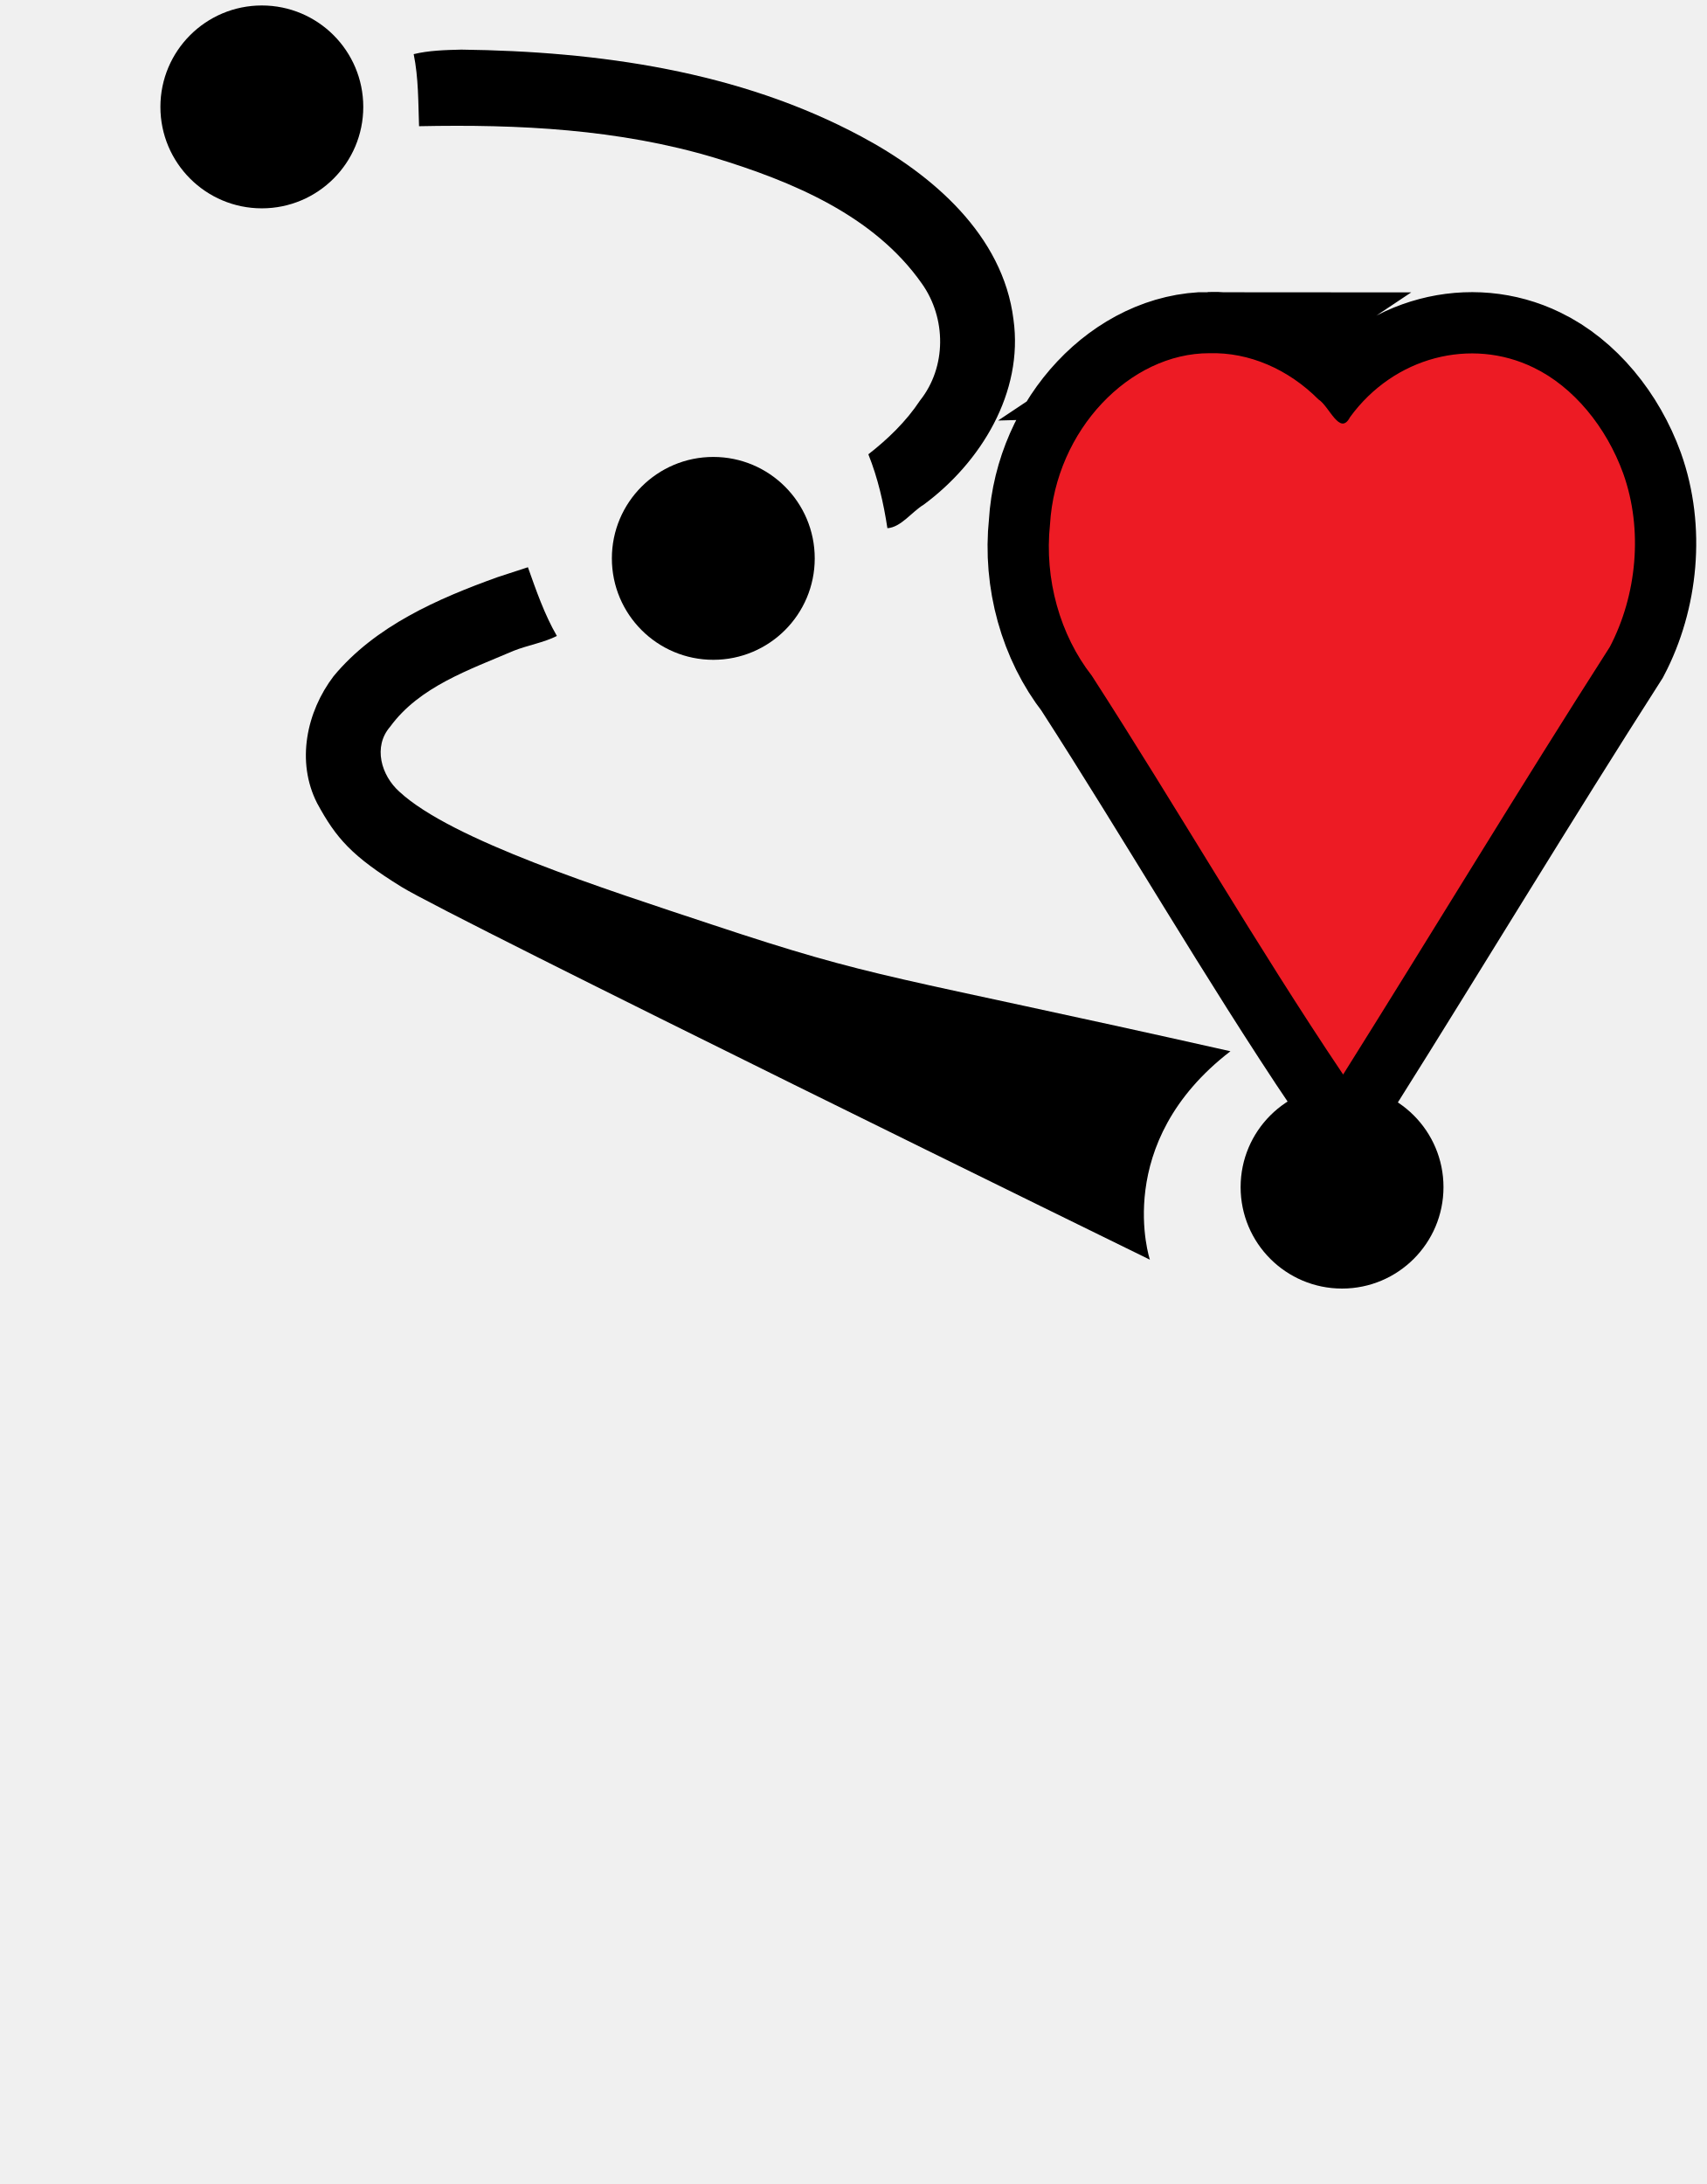
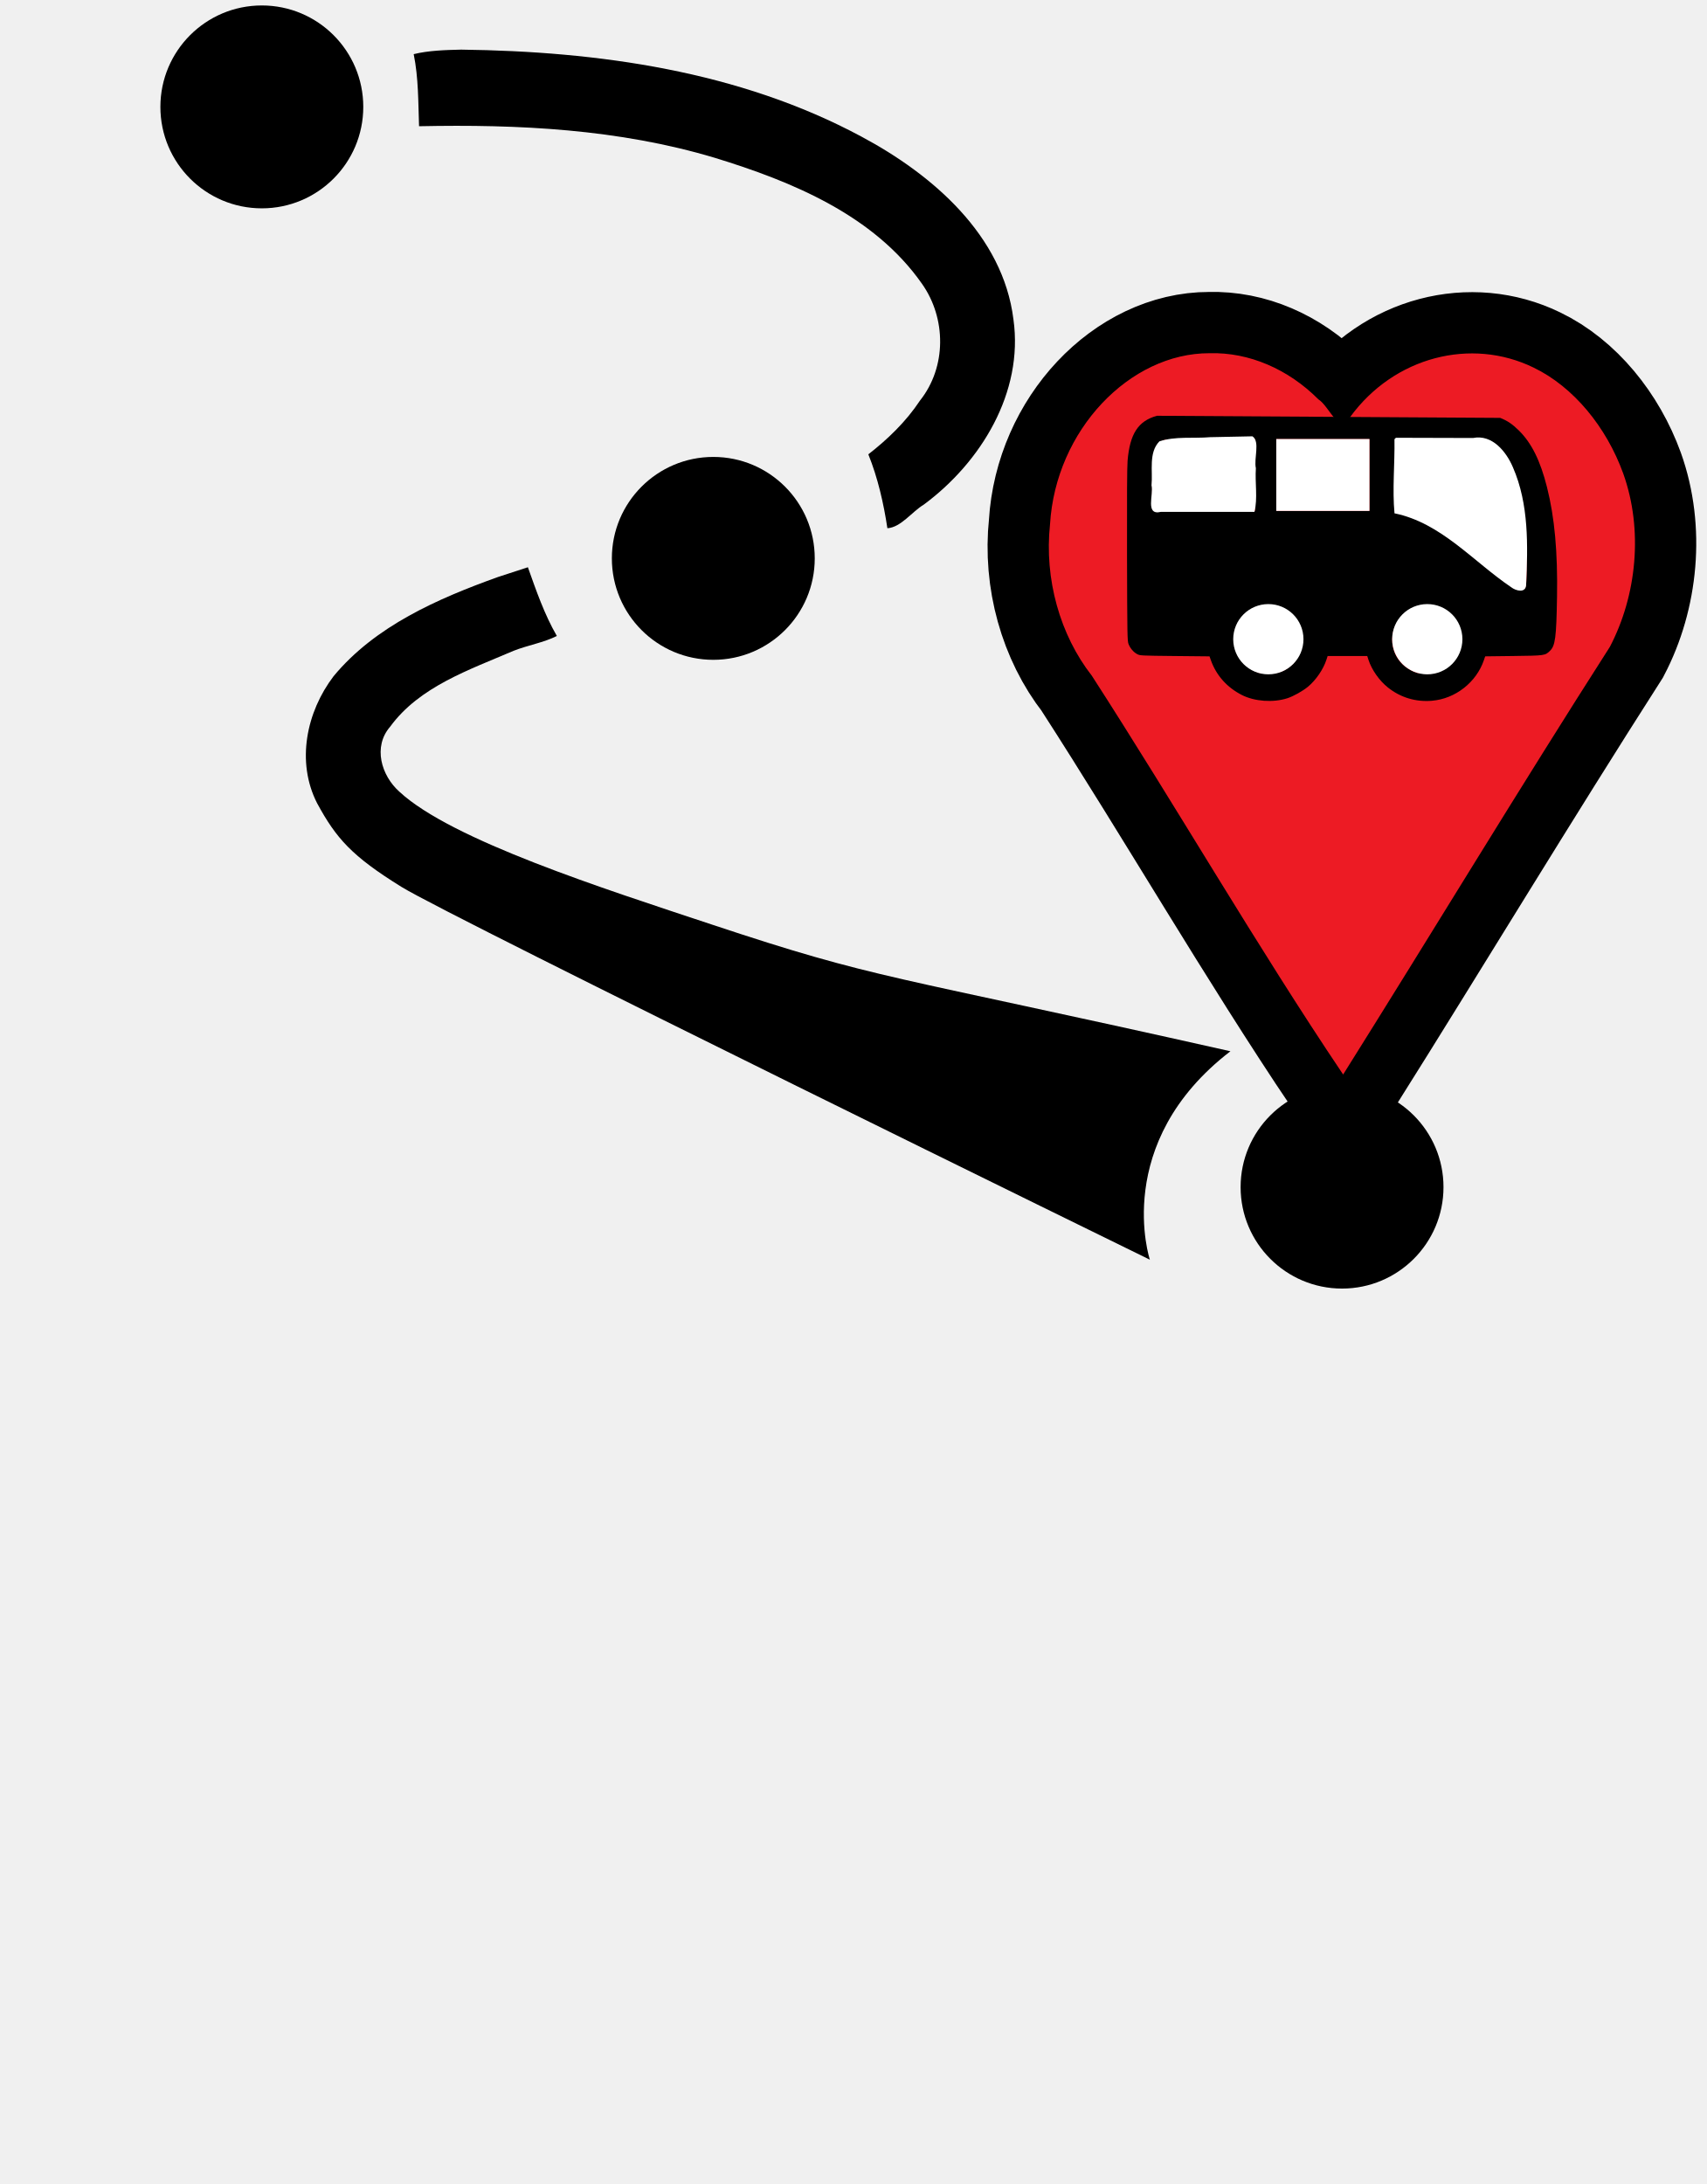
<svg xmlns="http://www.w3.org/2000/svg" width="312.362" height="399.691" viewBox="0 0 82.646 105.752" version="1.1" id="svg2101">
  <defs id="defs2095" />
  <g id="layer1" transform="translate(-13.85871,-20.68288)">
-     <g transform="matrix(0.4514181,0,0,0.4514181,-1248.415,-225.1214)" id="g2030">
-       <flowRoot transform="matrix(3.391178,0,0,3.391178,-24380.413,-25324.736)" style="font-style:normal;font-weight:normal;font-size:40px;line-height:1.25;font-family:sans-serif;letter-spacing:0px;word-spacing:0px;fill:#000000;fill-opacity:1;stroke:none" id="flowRoot1597-9" xml:space="preserve">
-         <flowRegion id="flowRegion1599-0">
-           <rect y="7661.915" x="8012.5" height="962.5" width="1606.25" id="rect1601-5" />
-         </flowRegion>
-         <flowPara style="font-style:normal;font-variant:normal;font-weight:bold;font-stretch:normal;font-family:Teko;-inkscape-font-specification:'Teko Bold';letter-spacing:0.001px;word-spacing:0px" id="flowPara1603-6">P<flowSpan id="flowSpan1755-7" style="letter-spacing:-3.901px">TA</flowSpan>
-         </flowPara>
-       </flowRoot>
-       <g id="g1611-1-7" transform="translate(805.3069,-728.8634)">
-         <path id="path2546-3-4-3-0-0-2-9-0-1-6-3-3-2-4" d="m 2120.674,1311.266 c -8.563,-0.019 -16.507,8.252 -17.111,18.362 -0.624,5.879 1.08,11.874 4.483,16.23 9.122,14.135 17.61,28.876 26.96,42.779 9.567,-15.245 18.916,-30.729 28.606,-45.865 2.895,-5.527 3.596,-12.567 1.438,-18.604 -1.806,-4.984 -5.332,-9.3 -9.626,-11.364 -6.676,-3.252 -14.939,-1.179 -19.674,5.314 -1.095,2.098 -2.224,-1.175 -3.396,-1.9 -3.222,-3.233 -7.433,-5.071 -11.683,-4.95 z" style="opacity:1;vector-effect:none;fill:#ed1b24;fill-opacity:1;stroke:#000000;stroke-width:13.143;stroke-linecap:butt;stroke-linejoin:miter;stroke-miterlimit:4;stroke-dasharray:none;stroke-dashoffset:0;stroke-opacity:1;paint-order:markers stroke fill" />
-         <path id="path3251-6-7-9-4-0-7-6-7-0-0" d="m 2040.401,1278.702 c -1.693,0.04 -3.499,0.091 -5.093,0.485 0.523,2.541 0.486,5.21 0.576,7.73 10.655,-0.221 21.434,0.305 31.695,3.381 8.298,2.539 17.1,6.164 22.248,13.514 2.622,3.706 2.652,8.939 -0.212,12.534 -1.483,2.242 -3.451,4.141 -5.537,5.763 1.023,2.548 1.638,5.253 2.043,7.926 1.449,-0.084 2.644,-1.776 3.892,-2.523 6.135,-4.533 10.732,-12.035 9.63,-19.878 -1.122,-9.039 -8.71,-15.543 -16.299,-19.6 -13.117,-7.045 -28.235,-9.149 -42.943,-9.333 z" style="opacity:1;vector-effect:none;fill:#000000;fill-opacity:1;stroke:none;stroke-width:8.131;stroke-linecap:butt;stroke-linejoin:miter;stroke-miterlimit:4;stroke-dasharray:none;stroke-dashoffset:0;stroke-opacity:1;paint-order:markers stroke fill" />
-         <path id="path3257-0-6-1-8-4-5-0-5-7-6" d="m 2044.333,1335.277 c -6.438,2.313 -13.153,5.247 -17.614,10.632 -2.92,3.837 -4.029,9.179 -1.776,13.611 2.047,3.778 3.717,5.685 9.063,8.994 5.346,3.309 80.271,39.985 80.271,39.985 0,0 -4.158,-12.518 8.641,-22.358 -37.329,-8.392 -37.556,-7.586 -55.691,-13.613 -11.494,-3.82 -27.838,-9.028 -33.44,-14.216 -1.961,-1.74 -2.872,-4.844 -0.996,-6.991 3.138,-4.3 8.508,-6.102 13.222,-8.128 1.518,-0.603 3.264,-0.886 4.654,-1.598 -1.342,-2.319 -2.232,-4.918 -3.106,-7.371 -1.076,0.351 -2.151,0.702 -3.227,1.053 z" style="opacity:1;vector-effect:none;fill:#000000;fill-opacity:1;stroke:none;stroke-width:8.131;stroke-linecap:butt;stroke-linejoin:miter;stroke-miterlimit:4;stroke-dasharray:none;stroke-dashoffset:0;stroke-opacity:1;paint-order:markers stroke fill" />
-         <circle style="opacity:1;vector-effect:none;fill:#000000;fill-opacity:1;stroke:none;stroke-width:5.715;stroke-linecap:butt;stroke-linejoin:miter;stroke-miterlimit:4;stroke-dasharray:none;stroke-dashoffset:0;stroke-opacity:1;paint-order:markers stroke fill" id="path3320-6-3-9-4-2-5-2-9-3-4" cx="2067.447" cy="1333.273" r="10.88" />
-         <circle style="opacity:1;vector-effect:none;fill:#000000;fill-opacity:1;stroke:none;stroke-width:5.715;stroke-linecap:butt;stroke-linejoin:miter;stroke-miterlimit:4;stroke-dasharray:none;stroke-dashoffset:0;stroke-opacity:1;paint-order:markers stroke fill" id="path3320-0-2-2-1-2-2-6-6-2-1-7" cx="2019.02" cy="1284.846" r="10.88" />
-         <circle style="opacity:1;vector-effect:none;fill:#000000;fill-opacity:1;stroke:none;stroke-width:5.715;stroke-linecap:butt;stroke-linejoin:miter;stroke-miterlimit:4;stroke-dasharray:none;stroke-dashoffset:0;stroke-opacity:1;paint-order:markers stroke fill" id="path3320-0-4-6-1-0-9-0-2-1-2-1-4" cx="2134.89" cy="1400.716" r="10.88" />
+     <flowRoot xml:space="preserve" id="flowRoot1597-9" style="font-style:normal;font-weight:normal;font-size:40px;line-height:1.25;font-family:sans-serif;letter-spacing:0px;word-spacing:0px;fill:#000000;fill-opacity:1;stroke:none" transform="matrix(1.530839,0,0,1.530839,-12254.175,-11657.165)">
+       <flowRegion id="flowRegion1599-0">
+         <rect id="rect1601-5" width="1606.25" height="962.5" x="8012.5" y="7661.915" />
+       </flowRegion>
+       <flowPara id="flowPara1603-6" style="font-style:normal;font-variant:normal;font-weight:bold;font-stretch:normal;font-family:Teko;-inkscape-font-specification:'Teko Bold';letter-spacing:0.001px;word-spacing:0px">P<flowSpan style="letter-spacing:-3.901px" id="flowSpan1755-7">TA</flowSpan>
+       </flowPara>
+     </flowRoot>
+     <path id="path2546-3-4-3-0-0-2-9-0-1-6-3-3-2-4" d="m 72.426,37.786 c -3.865,-0.009 -7.452,3.725 -7.724,8.289 -0.282,2.654 0.487,5.36 2.024,7.326 4.118,6.381 7.95,13.035 12.17,19.311 4.319,-6.882 8.539,-13.872 12.913,-20.704 1.307,-2.495 1.624,-5.673 0.649,-8.398 -0.815,-2.25 -2.407,-4.198 -4.345,-5.13 -3.014,-1.468 -6.744,-0.532 -8.881,2.399 -0.494,0.947 -1.004,-0.531 -1.533,-0.858 -1.454,-1.46 -3.355,-2.289 -5.274,-2.235 z" style="opacity:1;vector-effect:none;fill:#ed1b24;fill-opacity:1;stroke:#000000;stroke-width:5.933;stroke-linecap:butt;stroke-linejoin:miter;stroke-miterlimit:4;stroke-dasharray:none;stroke-dashoffset:0;stroke-opacity:1;paint-order:markers stroke fill" />
+     <path id="path3251-6-7-9-4-0-7-6-7-0-0" d="m 36.189,23.086 c -0.764,0.018 -1.58,0.041 -2.299,0.219 0.236,1.147 0.219,2.352 0.26,3.49 4.81,-0.1 9.676,0.138 14.308,1.526 3.746,1.146 7.719,2.782 10.043,6.101 1.183,1.673 1.197,4.035 -0.096,5.658 -0.669,1.012 -1.558,1.869 -2.5,2.602 0.462,1.15 0.74,2.371 0.922,3.578 0.654,-0.038 1.193,-0.802 1.757,-1.139 2.769,-2.046 4.845,-5.433 4.347,-8.973 C 62.425,32.066 59,29.13 55.574,27.299 49.653,24.118 42.828,23.169 36.189,23.086 Z" style="opacity:1;vector-effect:none;fill:#000000;fill-opacity:1;stroke:none;stroke-width:3.671;stroke-linecap:butt;stroke-linejoin:miter;stroke-miterlimit:4;stroke-dasharray:none;stroke-dashoffset:0;stroke-opacity:1;paint-order:markers stroke fill" />
+     <path id="path3257-0-6-1-8-4-5-0-5-7-6" d="m 37.964,48.625 c -2.906,1.044 -5.938,2.368 -7.952,4.8 -1.318,1.732 -1.819,4.144 -0.802,6.144 0.924,1.705 1.678,2.566 4.091,4.06 2.413,1.494 36.236,18.05 36.236,18.05 0,0 -1.877,-5.651 3.901,-10.093 C 56.587,67.797 56.485,68.162 48.298,65.441 43.11,63.716 35.732,61.366 33.203,59.023 32.318,58.238 31.906,56.837 32.753,55.867 c 1.417,-1.941 3.841,-2.754 5.968,-3.669 0.685,-0.272 1.473,-0.4 2.101,-0.721 -0.606,-1.047 -1.008,-2.22 -1.402,-3.327 -0.486,0.158 -0.971,0.317 -1.457,0.475 z" style="opacity:1;vector-effect:none;fill:#000000;fill-opacity:1;stroke:none;stroke-width:3.671;stroke-linecap:butt;stroke-linejoin:miter;stroke-miterlimit:4;stroke-dasharray:none;stroke-dashoffset:0;stroke-opacity:1;paint-order:markers stroke fill" />
+     <circle style="opacity:1;vector-effect:none;fill:#000000;fill-opacity:1;stroke:none;stroke-width:2.58;stroke-linecap:butt;stroke-linejoin:miter;stroke-miterlimit:4;stroke-dasharray:none;stroke-dashoffset:0;stroke-opacity:1;paint-order:markers stroke fill" id="path3320-6-3-9-4-2-5-2-9-3-4" cx="48.398" cy="47.72" r="4.912" />
+     <circle style="opacity:1;vector-effect:none;fill:#000000;fill-opacity:1;stroke:none;stroke-width:2.58;stroke-linecap:butt;stroke-linejoin:miter;stroke-miterlimit:4;stroke-dasharray:none;stroke-dashoffset:0;stroke-opacity:1;paint-order:markers stroke fill" id="path3320-0-2-2-1-2-2-6-6-2-1-7" cx="26.537" cy="25.859" r="4.912" />
+     <circle style="opacity:1;vector-effect:none;fill:#000000;fill-opacity:1;stroke:none;stroke-width:2.58;stroke-linecap:butt;stroke-linejoin:miter;stroke-miterlimit:4;stroke-dasharray:none;stroke-dashoffset:0;stroke-opacity:1;paint-order:markers stroke fill" id="path3320-0-4-6-1-0-9-0-2-1-2-1-4" cx="78.843" cy="78.165" r="4.912" />
+     <g transform="translate(-1.6087544e-7,-2.030819)" id="g2297">
+       <g id="g2271">
+         <path style="fill:#000000;fill-opacity:1;stroke:none;stroke-width:1;stroke-miterlimit:4;stroke-dasharray:none" d="m 83.201,56.644 c 1.13,-0.095 2.145,-0.891 2.511,-1.967 l 0.062,-0.182 1.374,-0.017 c 1.519,-0.019 1.525,-0.02 1.762,-0.25 0.258,-0.25 0.309,-0.637 0.342,-2.609 0.036,-2.189 -0.116,-3.853 -0.487,-5.322 -0.324,-1.283 -0.746,-2.132 -1.36,-2.738 -0.311,-0.307 -0.546,-0.467 -0.903,-0.611 L 69.879,42.846 c -0.905,0.249 -1.311,0.87 -1.421,2.178 -0.025,0.303 -0.034,1.786 -0.027,4.581 0.01,3.865 0.015,4.143 0.072,4.29 0.081,0.209 0.241,0.396 0.416,0.49 0.141,0.075 0.17,0.077 1.825,0.094 l 1.682,0.017 0.063,0.179 c 0.261,0.742 0.787,1.331 1.514,1.697 0.613,0.309 1.509,0.371 2.19,0.152 0.294,-0.095 0.747,-0.348 1.002,-0.56 0.384,-0.319 0.741,-0.841 0.891,-1.304 l 0.059,-0.181 h -2.055 3.973 l 0.058,0.181 c 0.156,0.483 0.527,1.013 0.941,1.342 0.616,0.49 1.348,0.709 2.141,0.643 z m -0.975,-1.45 c -0.586,-0.279 -0.954,-0.854 -0.954,-1.49 0,-0.636 0.368,-1.211 0.954,-1.49 0.265,-0.126 0.275,-0.128 0.682,-0.128 0.349,0.002 0.444,0.013 0.611,0.08 0.435,0.174 0.779,0.531 0.96,0.996 0.111,0.285 0.11,0.802 -0.004,1.093 -0.196,0.506 -0.543,0.844 -1.051,1.025 -0.134,0.048 -0.257,0.059 -0.551,0.052 -0.357,-0.009 -0.395,-0.017 -0.648,-0.138 z m -7.646,-0.003 c -0.415,-0.205 -0.682,-0.499 -0.852,-0.937 -0.113,-0.291 -0.114,-0.808 -0.004,-1.093 0.182,-0.466 0.526,-0.823 0.96,-0.996 0.167,-0.067 0.261,-0.079 0.611,-0.08 0.407,-0.002 0.418,0.002 0.682,0.128 1.042,0.498 1.278,1.83 0.47,2.649 -0.347,0.352 -0.682,0.48 -1.223,0.468 -0.364,-0.008 -0.393,-0.014 -0.645,-0.139 z m 12.702,-3.979 c -0.325,-0.114 -0.595,-0.317 -1.781,-1.335 -1.64,-1.409 -2.711,-2.056 -3.82,-2.308 l -0.237,-0.054 v -1.771 -1.771 h 2.058 c 2.209,0 2.225,0.002 2.575,0.181 1.098,0.562 1.71,2.663 1.703,5.847 -0.004,1.054 -0.015,1.169 -0.136,1.23 -0.111,0.056 -0.154,0.054 -0.361,-0.018 z M 75.658,45.712 V 43.973 l 2.256,9e-6 h 2.256 v 1.739 1.739 h -2.256 -2.256 z m -5.945,1.667 c -0.062,-0.068 -0.066,-0.138 -0.064,-1.18 0.004,-1.223 0.03,-1.513 0.181,-1.812 0.101,-0.201 0.245,-0.322 0.451,-0.379 0.077,-0.021 0.927,-0.035 2.234,-0.035 h 2.11 v 1.739 1.739 l -2.423,-2.2e-5 c -2.42,2.2e-5 -2.423,-1.15e-4 -2.489,-0.073 z" id="path1424-9-3" />
+         <path style="opacity:1;vector-effect:none;fill:#ffffff;fill-opacity:1;stroke:none;stroke-width:1.35;stroke-linecap:butt;stroke-linejoin:miter;stroke-miterlimit:4;stroke-dasharray:none;stroke-dashoffset:0;stroke-opacity:1;paint-order:markers stroke fill" d="m 226.849,88.053 c 0.073,4.498 -0.408,9.179 0.006,13.565 8.537,1.744 14.409,8.834 21.354,13.524 0.834,0.657 2.654,1.163 2.736,-0.433 0.321,-7.176 0.523,-14.764 -2.407,-21.489 -1.222,-2.898 -3.809,-6.09 -7.312,-5.388 -4.704,-0.014 -9.408,-0.027 -14.112,-0.04 l -0.255,0.25 z" id="path2223" transform="matrix(0.2645833,0,0,0.2645833,21.36067,20.68288)" />
+         <path style="opacity:1;vector-effect:none;fill:#ffffff;fill-opacity:1;stroke:none;stroke-width:1.35;stroke-linecap:butt;stroke-linejoin:miter;stroke-miterlimit:4;stroke-dasharray:none;stroke-dashoffset:0;stroke-opacity:1;paint-order:markers stroke fill" d="m 193.089,87.685 c -3.058,0.264 -6.337,-0.208 -9.264,0.765 -2.019,2.078 -1.178,5.43 -1.44,8.053 0.429,1.637 -1.231,5.546 1.693,4.854 5.714,0 11.429,0 17.143,0 0.633,-2.438 0.079,-5.368 0.264,-7.992 -0.403,-1.772 0.817,-4.873 -0.627,-5.841 -2.59,0.053 -5.18,0.107 -7.769,0.16 z" id="path2227" transform="matrix(0.2645833,0,0,0.2645833,21.36067,20.68288)" />
+         <rect style="opacity:1;vector-effect:none;fill:#ffffff;fill-opacity:1;stroke:none;stroke-width:1;stroke-linecap:butt;stroke-linejoin:miter;stroke-miterlimit:4;stroke-dasharray:none;stroke-dashoffset:0;stroke-opacity:1;paint-order:markers stroke fill" id="rect2265" width="4.512" height="3.479" x="75.658" y="43.973" />
      </g>
+       <circle r="1.701" cy="53.665" cx="75.274" id="path2273" style="opacity:1;vector-effect:none;fill:#ffffff;fill-opacity:1;stroke:none;stroke-width:1.071;stroke-linecap:butt;stroke-linejoin:miter;stroke-miterlimit:4;stroke-dasharray:none;stroke-dashoffset:0;stroke-opacity:1;paint-order:markers stroke fill" />
+       <circle r="1.701" cy="53.665" cx="82.97" id="path2273-1" style="opacity:1;vector-effect:none;fill:#ffffff;fill-opacity:1;stroke:none;stroke-width:1.071;stroke-linecap:butt;stroke-linejoin:miter;stroke-miterlimit:4;stroke-dasharray:none;stroke-dashoffset:0;stroke-opacity:1;paint-order:markers stroke fill" />
    </g>
  </g>
</svg>
